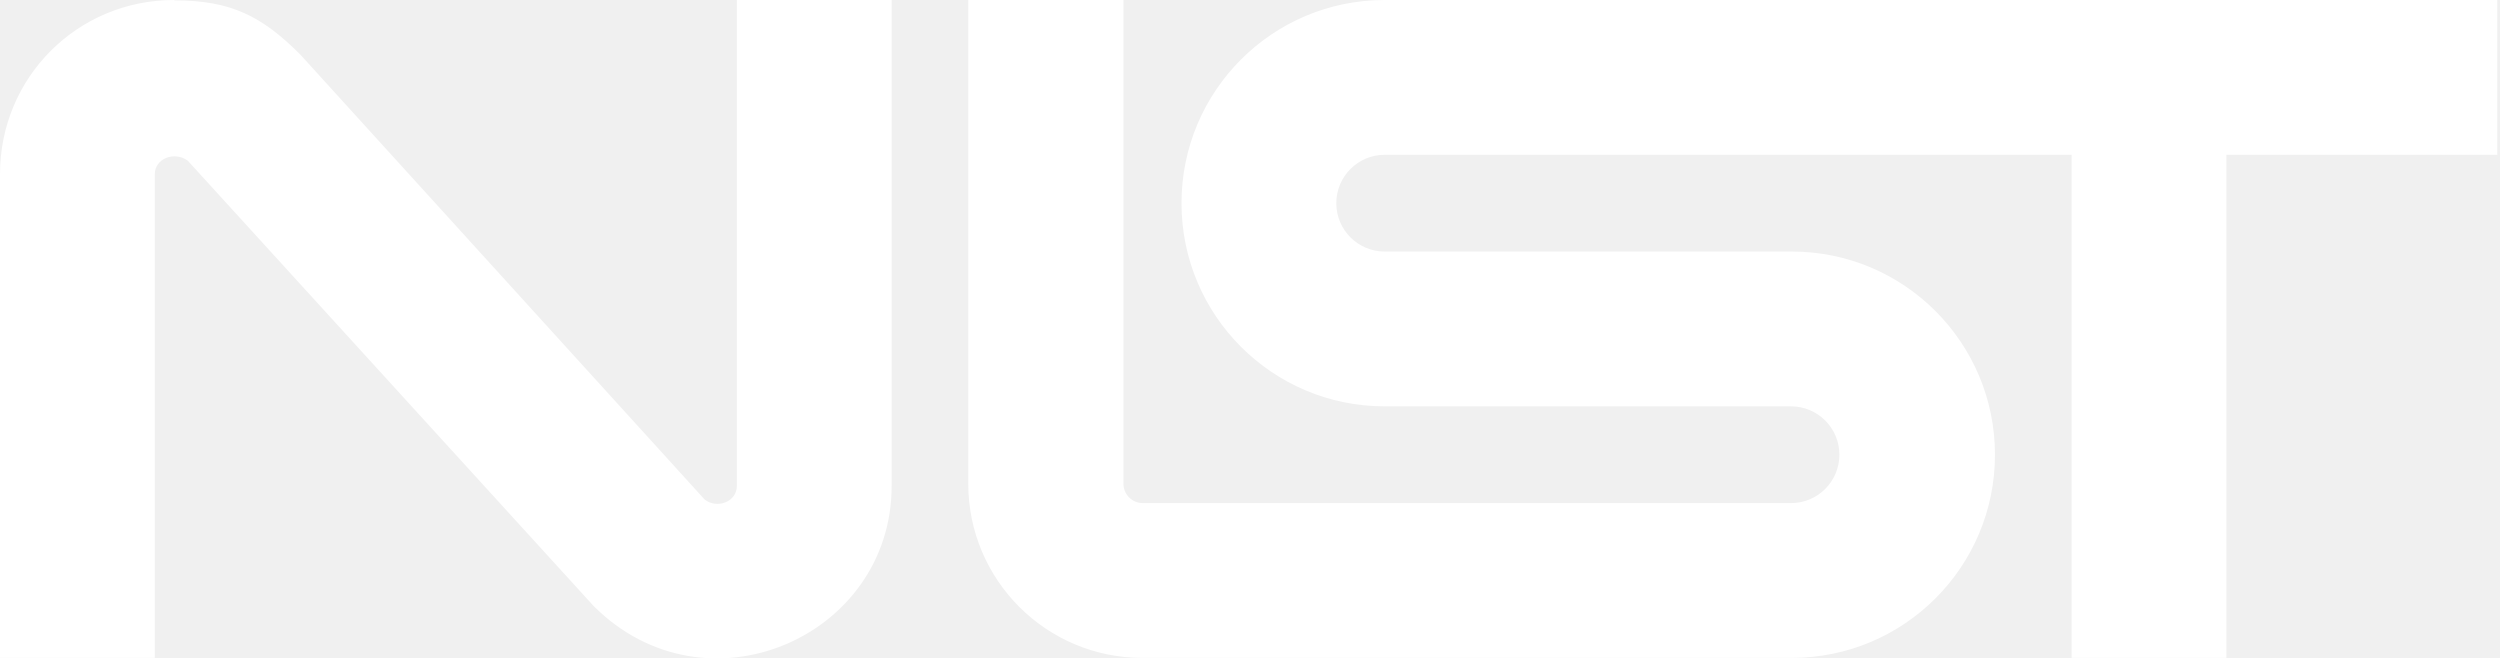
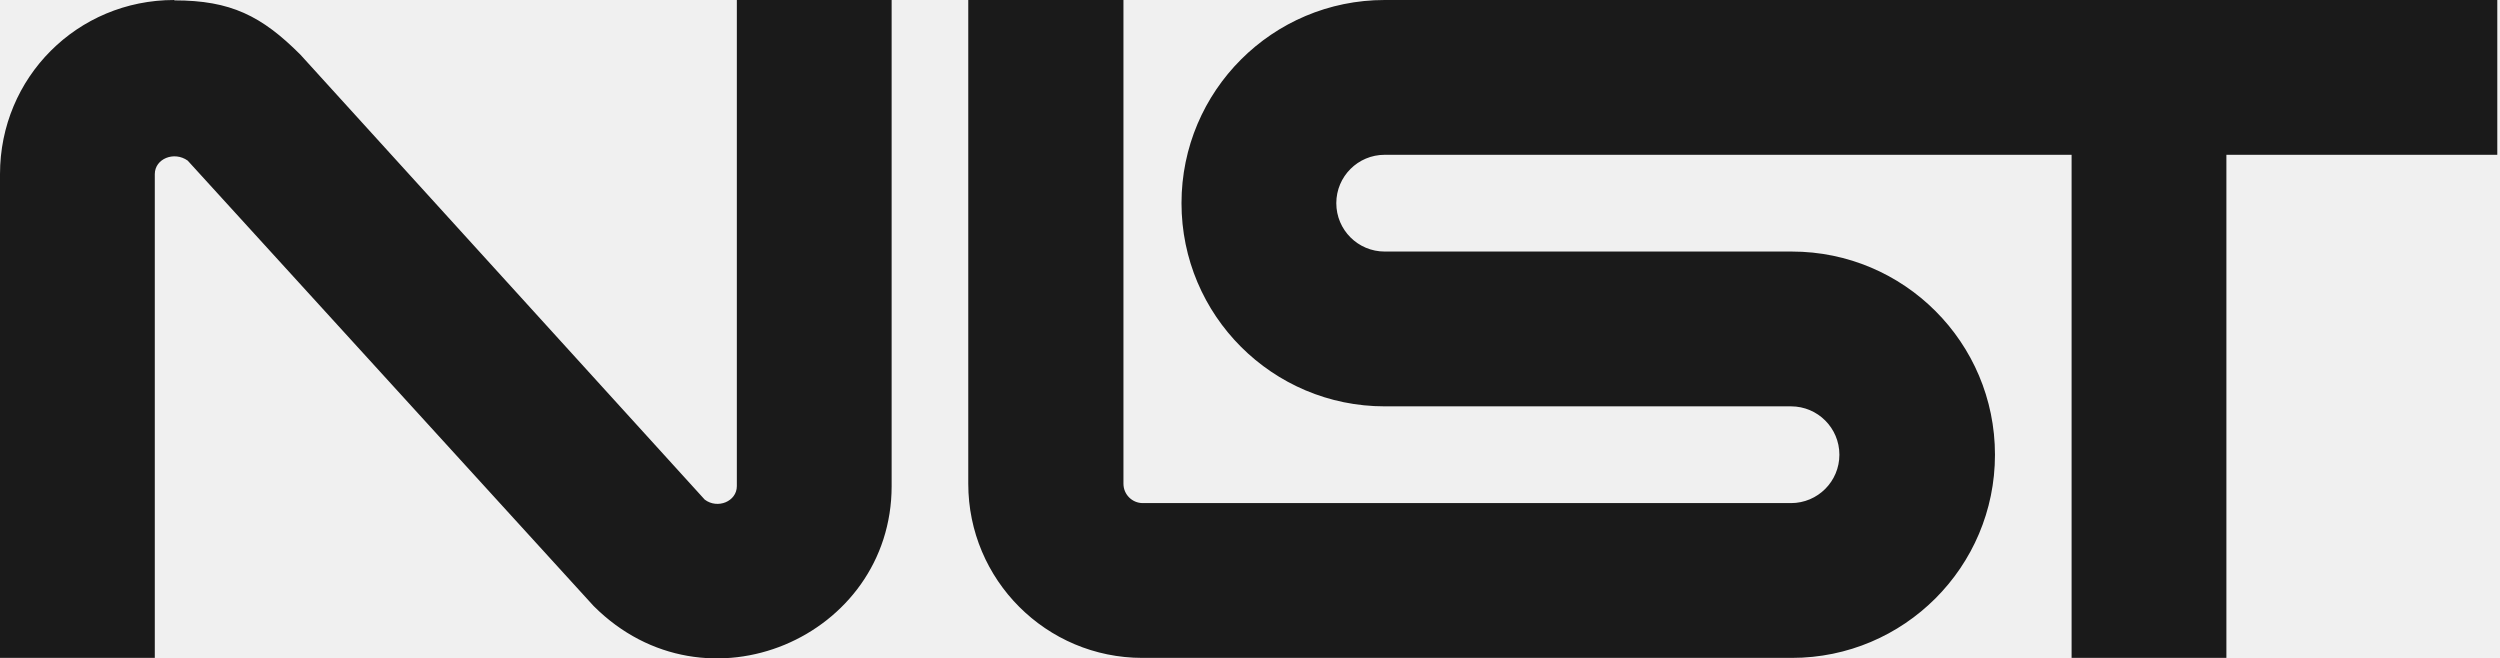
<svg xmlns="http://www.w3.org/2000/svg" viewBox="0 0 646 170">
-   <path fill="#fff" d="M45 0C20 0 0 20 0 45v125h40V45c0-4 5-6 8.5-3.5l104.9 115.1c29 29 77 8 77-31V-.4h-40v126c0 4-5 6-8.3 3.5L77.6 14.1c-10-10-18-14-32.5-14M250.2 0v125a45 45 0 0 0 45 45H463a52.5 52.5 0 0 0 0-105H357.8a12.5 12.5 0 0 1 0-25h177.5v130h40V40h70V0H357.8a52.5 52.5 0 0 0 0 105h105a12.5 12.5 0 0 1 0 25H295.3a5 5 0 0 1-5-5V0z" />
+   <path fill="#1a1a1a" d="M45 0C20 0 0 20 0 45v125h40V45c0-4 5-6 8.5-3.5l104.9 115.1c29 29 77 8 77-31V-.4h-40v126c0 4-5 6-8.3 3.5L77.6 14.1c-10-10-18-14-32.5-14M250.2 0v125a45 45 0 0 0 45 45H463a52.5 52.5 0 0 0 0-105H357.8a12.5 12.5 0 0 1 0-25h177.5v130h40V40h70V0H357.8a52.5 52.5 0 0 0 0 105h105a12.5 12.5 0 0 1 0 25H295.3a5 5 0 0 1-5-5V0z" />
</svg>
